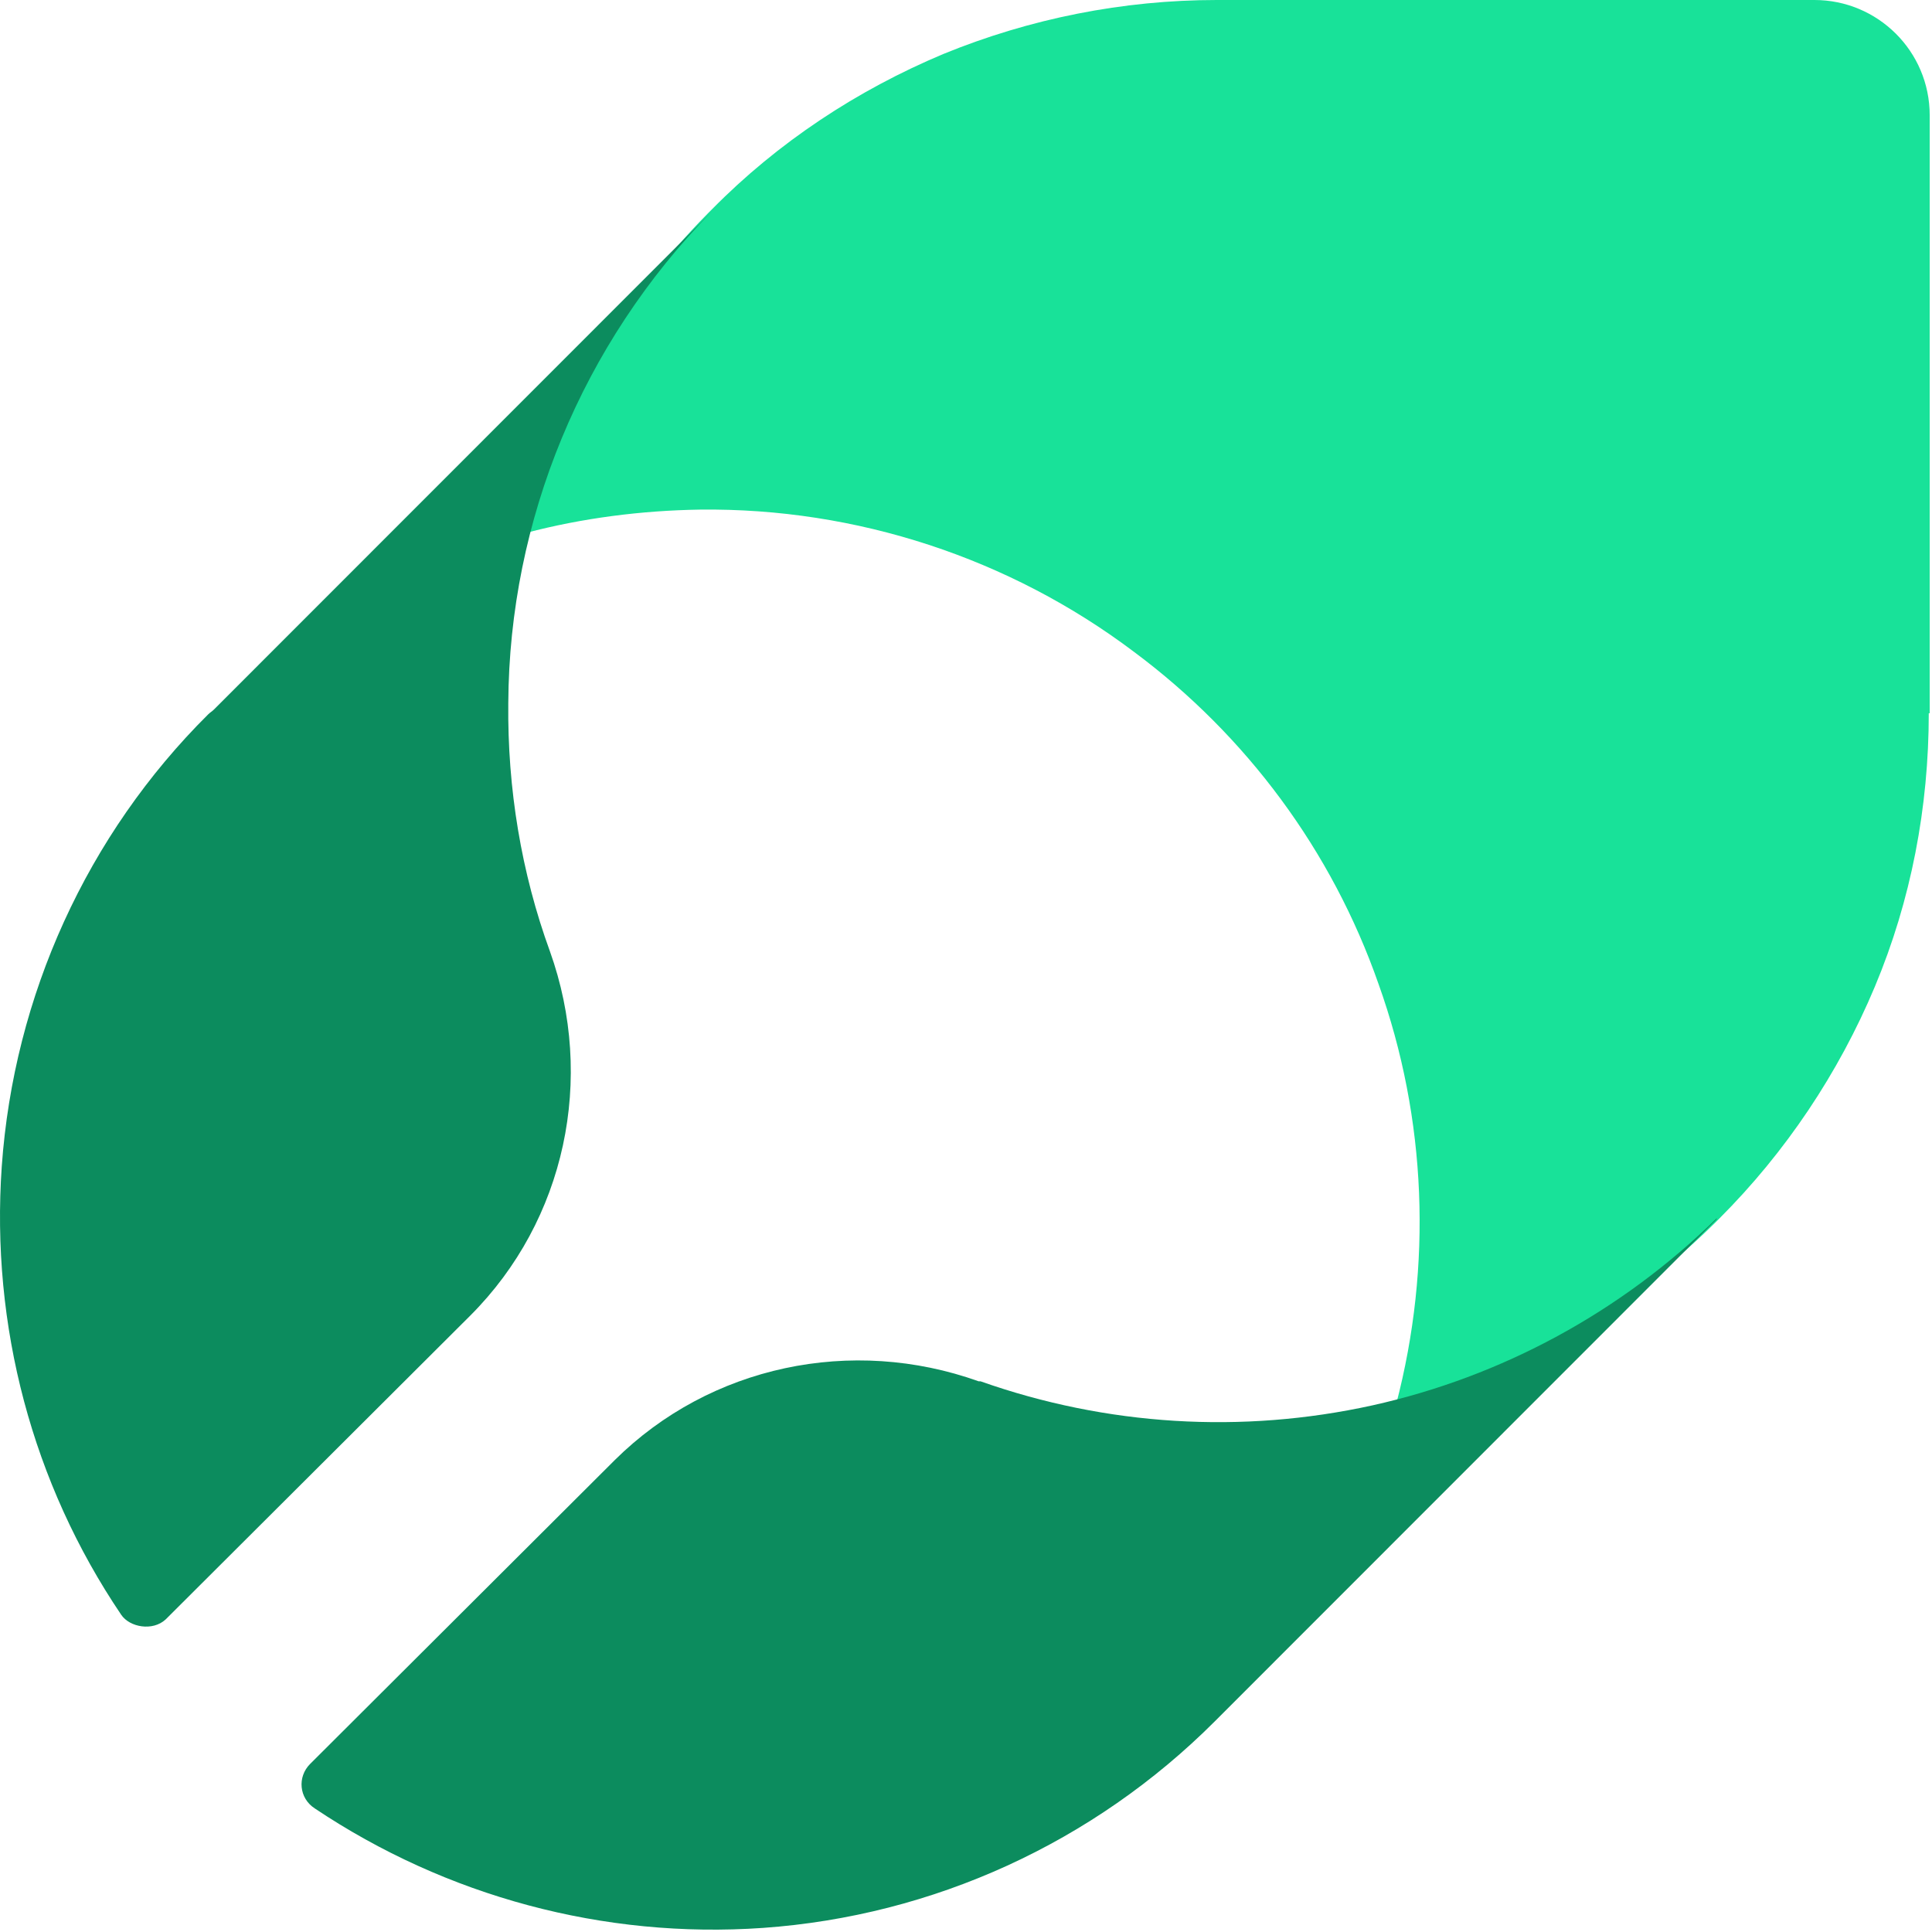
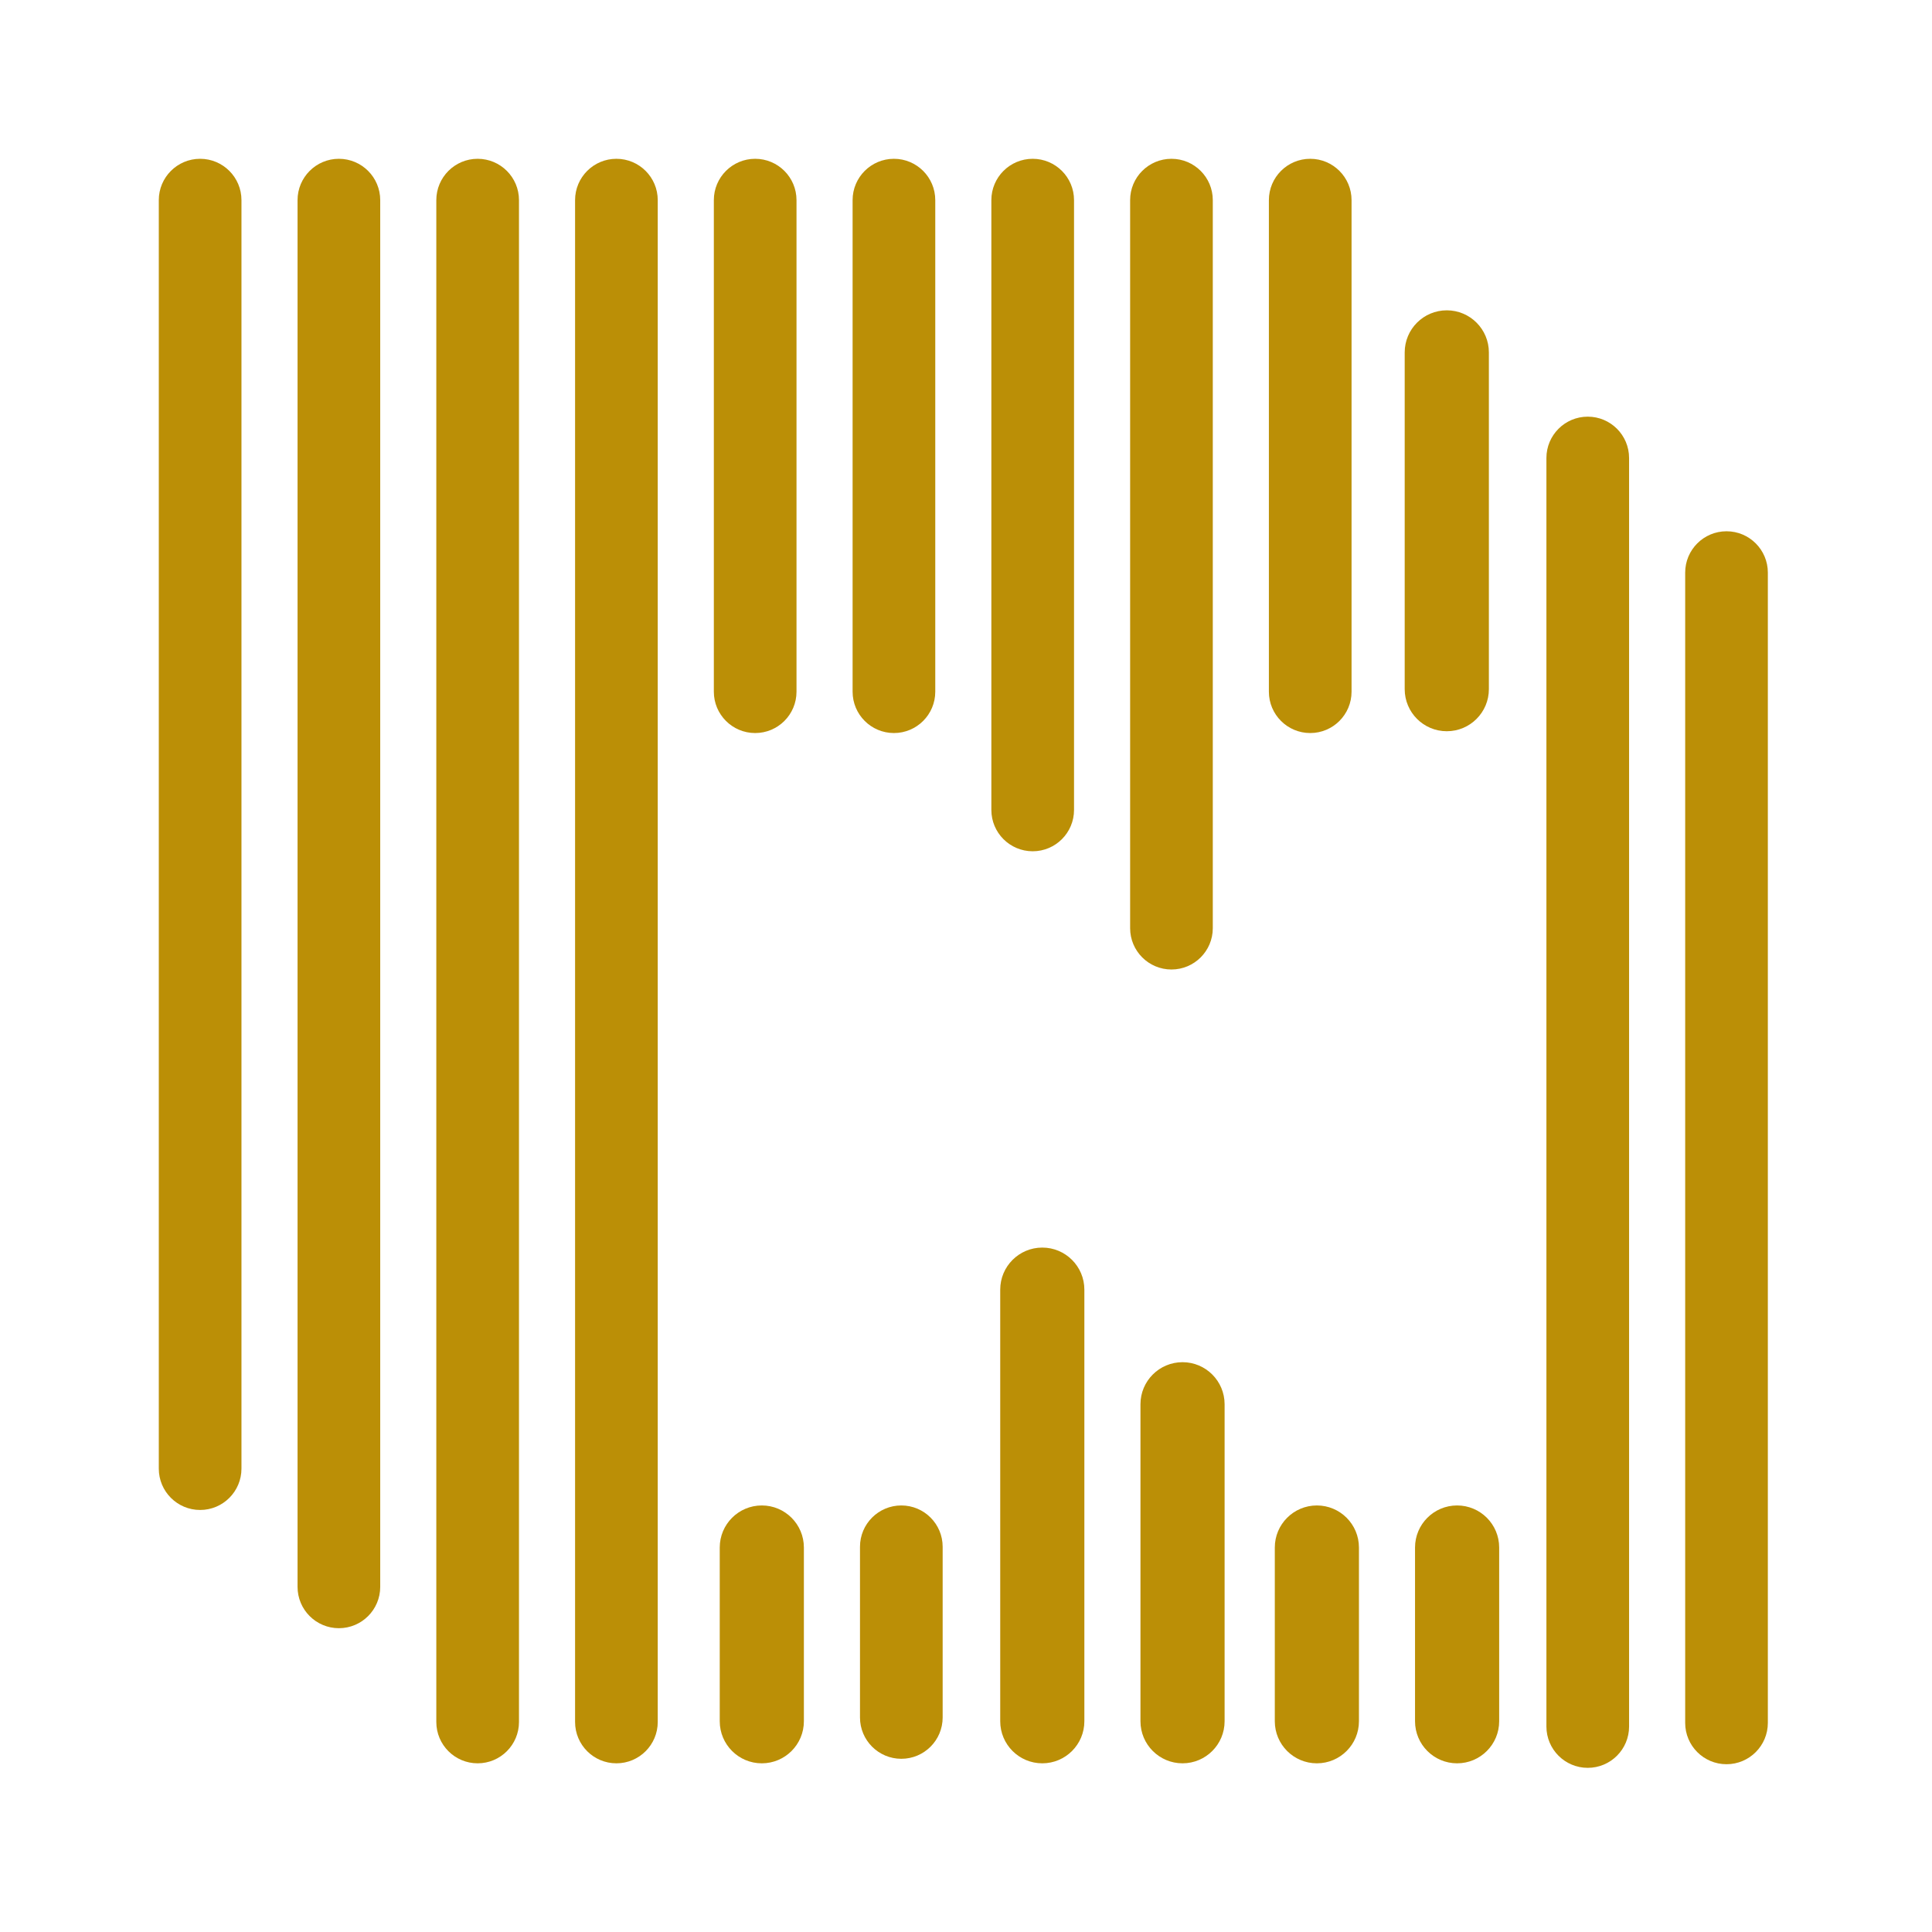
- <svg xmlns="http://www.w3.org/2000/svg" width="502" height="502" viewBox="0 0 502 502" fill="none">
-   <path d="M501.402 185.33V29.962C501.402 13.29 487.876 0 471.453 0H316.156C291.763 0 267.611 4.832 245.15 14.014C222.689 23.438 202.16 36.969 185.012 54.367L183.804 55.575C161.101 78.53 144.92 107.042 136.708 138.454C151.441 134.588 166.656 132.655 181.871 132.413C222.447 131.93 262.298 144.978 294.661 169.383C323.885 191.13 346.104 221.092 358.18 255.645C370.739 290.681 372.188 328.859 362.769 364.862C393.925 356.647 422.666 340.457 445.611 317.744L446.818 316.536C463.966 299.38 477.732 278.841 487.151 256.37C496.571 233.898 501.16 209.735 501.16 185.33H501.402Z" fill="#18E299" />
-   <path d="M132.071 182.706C132.312 135.044 151.32 89.307 184.764 55.125L55.557 184.391C55.076 184.873 54.594 185.113 54.113 185.595C22.593 216.888 3.586 258.774 0.458 303.066C-2.43 344.47 8.397 385.392 31.496 419.575C33.699 422.835 39.677 423.907 43.046 420.778L122.206 341.822C146.989 317.028 154.689 280.198 142.899 247.219C135.44 226.758 131.831 204.852 132.071 182.706Z" fill="#0C8C5E" />
-   <path d="M446.067 316.547C421.284 340.86 390.245 357.71 356.56 365.172C322.634 372.635 287.506 370.468 254.783 358.914C254.783 358.914 254.542 358.914 254.301 358.914C221.338 347.118 184.525 354.821 159.742 379.375L80.581 458.331C77.212 461.701 77.694 467.238 81.784 469.885C115.95 492.754 156.855 503.827 198.24 500.938C242.512 497.809 284.137 478.792 315.656 447.258L316.859 446.054L446.067 316.788V316.547Z" fill="#0C8C5E" />
+ <svg xmlns="http://www.w3.org/2000/svg" width="292" height="292" viewBox="0 0 292 292" fill="none">
+   <rect x="24" y="24" width="12.494" height="204.215" rx="6.247" fill="#BB8F06" />
+   <rect x="44.972" y="24" width="12.494" height="222.084" rx="6.247" fill="#BB8F06" />
+   <rect x="65.944" y="24" width="12.494" height="242.505" rx="6.247" fill="#BB8F06" />
+   <rect x="86.916" y="24" width="12.494" height="242.505" rx="6.247" fill="#BB8F06" />
+   <rect x="107.889" y="24" width="12.494" height="86.791" rx="6.247" fill="#BB8F06" />
+   <rect x="128.861" y="24" width="12.494" height="86.791" rx="6.247" fill="#BB8F06" />
+   <rect x="149.833" y="24" width="12.494" height="104.66" rx="6.247" fill="#BB8F06" />
+   <rect x="170.806" y="24" width="12.494" height="122.529" rx="6.247" fill="#BB8F06" />
+   <rect x="191.778" y="24" width="12.494" height="86.791" rx="6.247" fill="#BB8F06" />
+   <rect x="212.304" y="46.902" width="12.723" height="63.616" rx="6.362" fill="#BB8F06" />
+   <rect x="233.723" y="62.974" width="12.494" height="204.215" rx="6.247" fill="#BB8F06" />
+   <rect x="254.696" y="80.296" width="12.494" height="186.346" rx="6.247" fill="#BB8F06" />
+   <rect x="108.781" y="227.532" width="12.717" height="38.974" rx="6.359" fill="#BB8F06" />
+   <rect x="129.978" y="227.532" width="12.494" height="38.29" rx="6.247" fill="#BB8F06" />
+   <rect x="151.172" y="188.557" width="12.717" height="77.948" rx="6.359" fill="#BB8F06" />
+   <rect x="172.368" y="205.879" width="12.717" height="60.626" rx="6.359" fill="#BB8F06" />
+   <rect x="192.672" y="227.532" width="12.717" height="38.974" rx="6.359" fill="#BB8F06" />
+   <rect x="213.866" y="227.532" width="12.717" height="38.974" rx="6.359" fill="#BB8F06" />
</svg>
